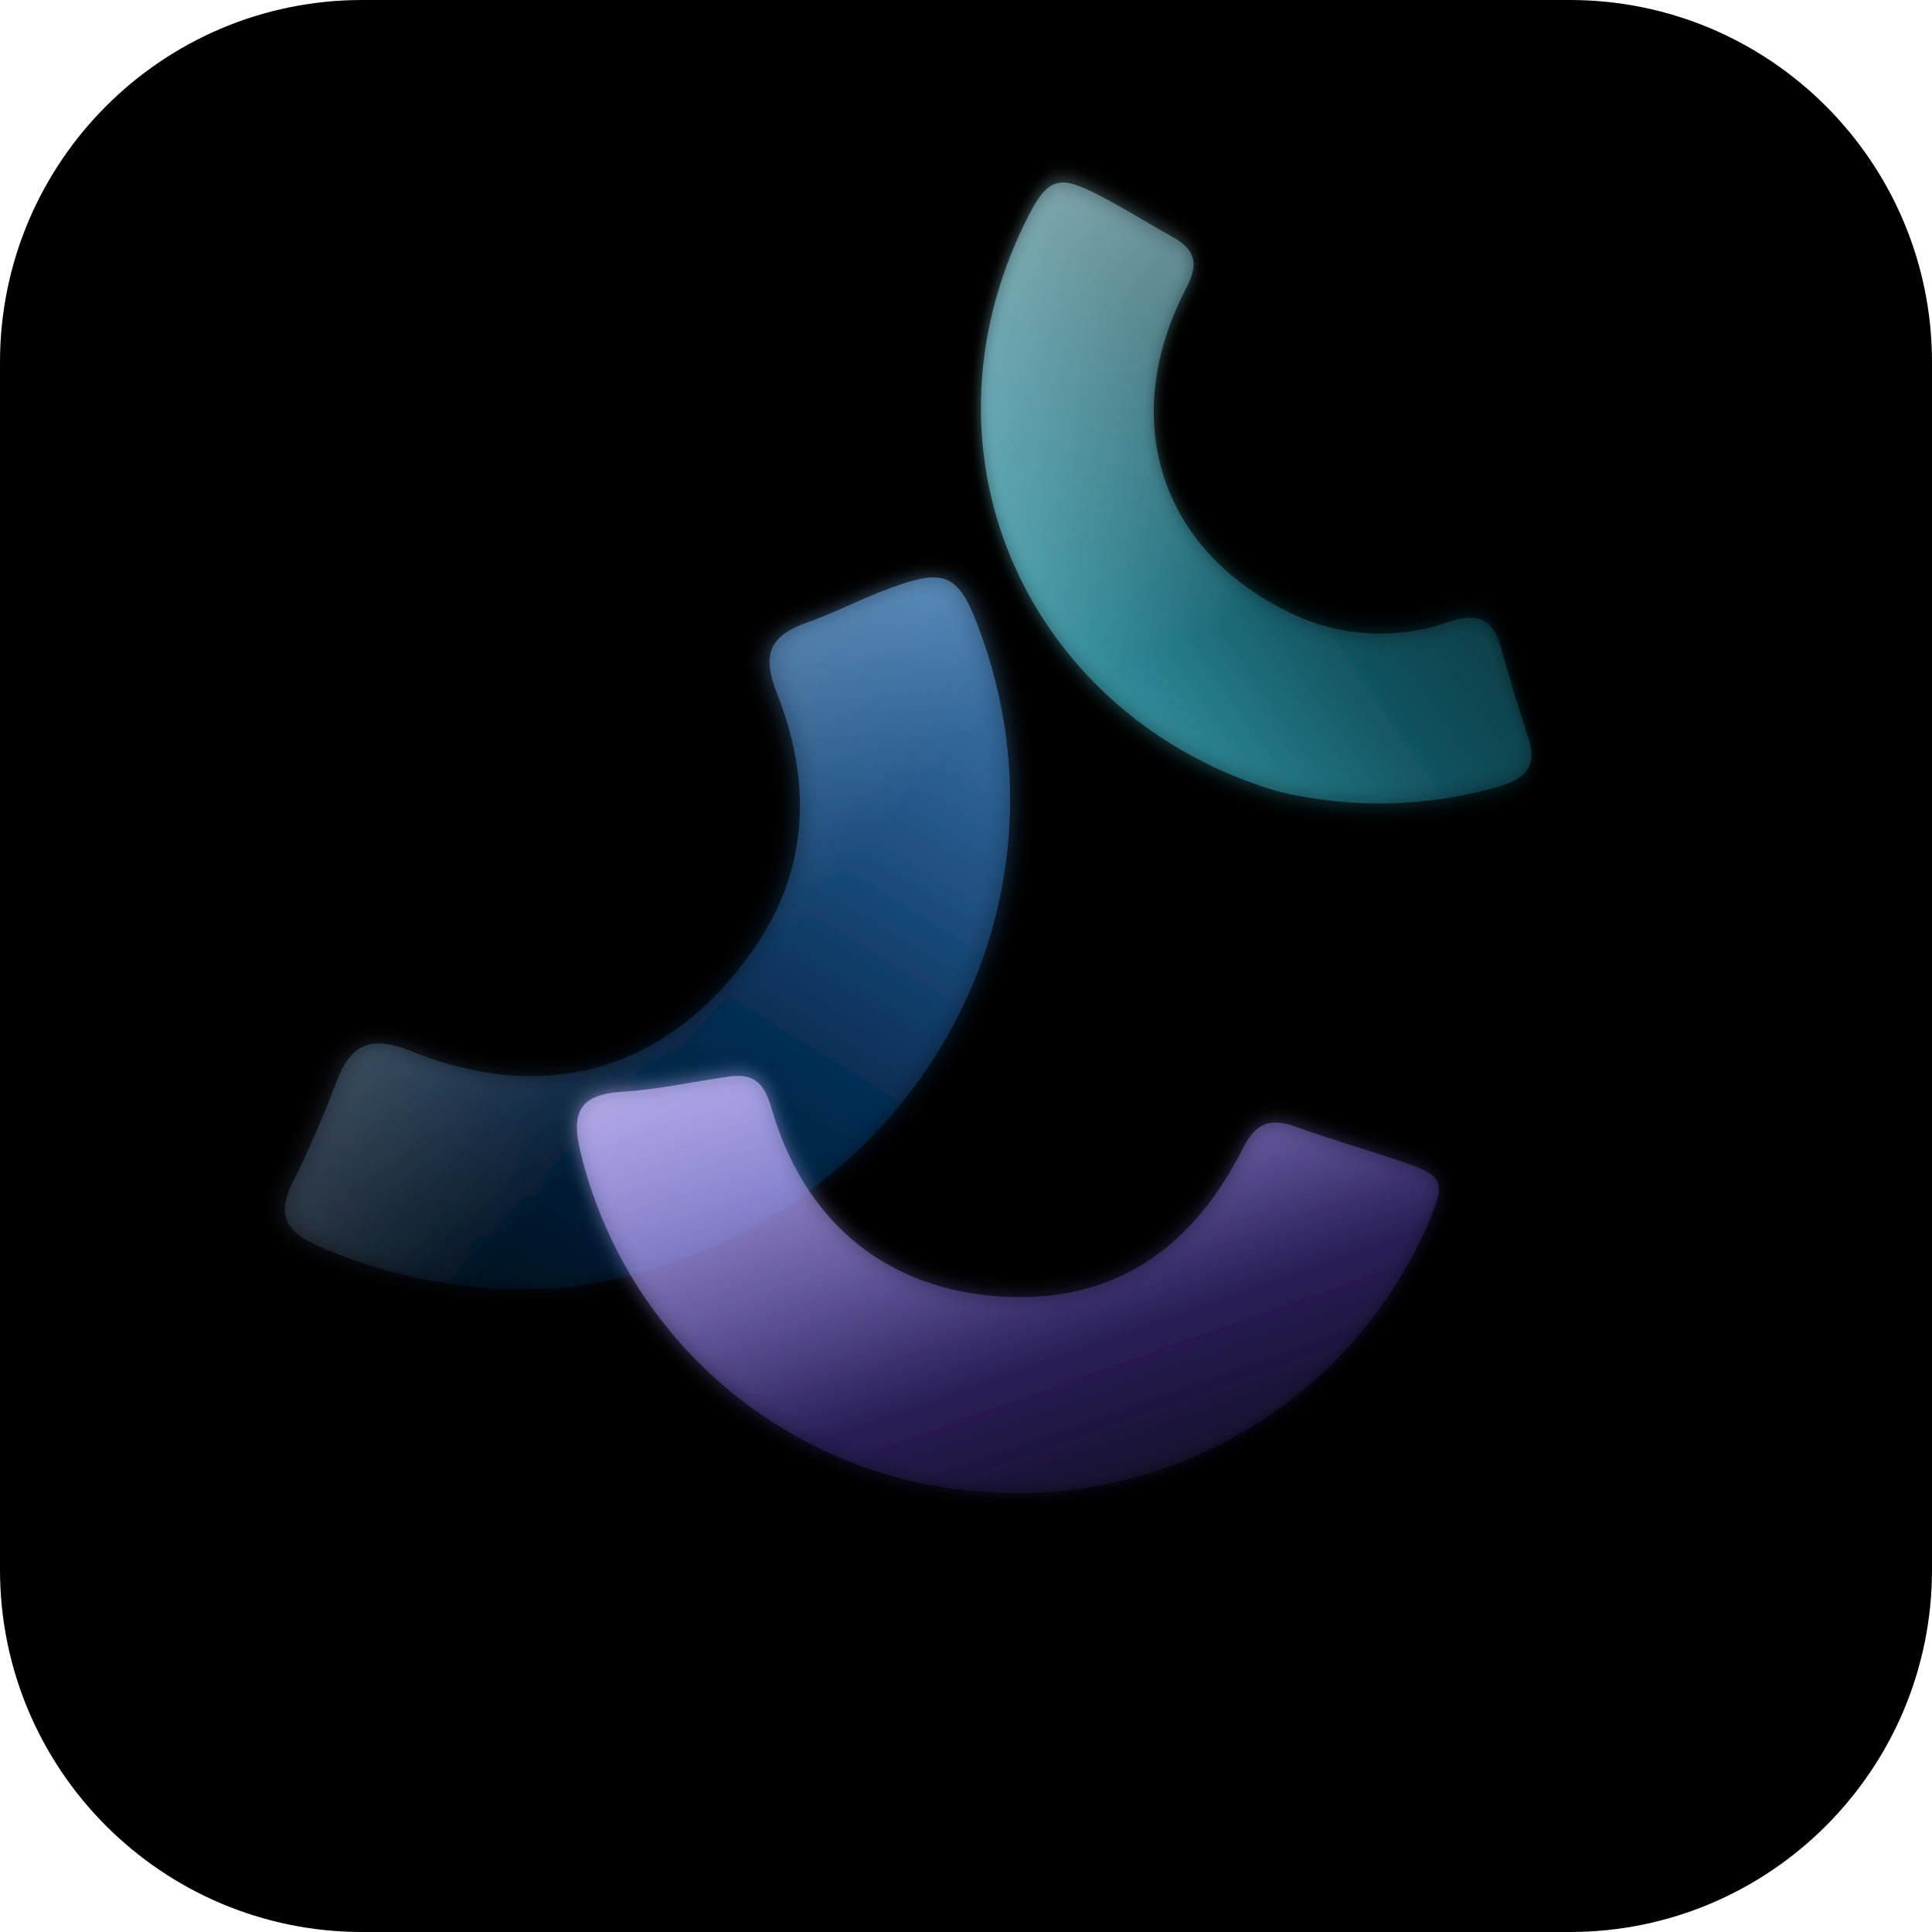
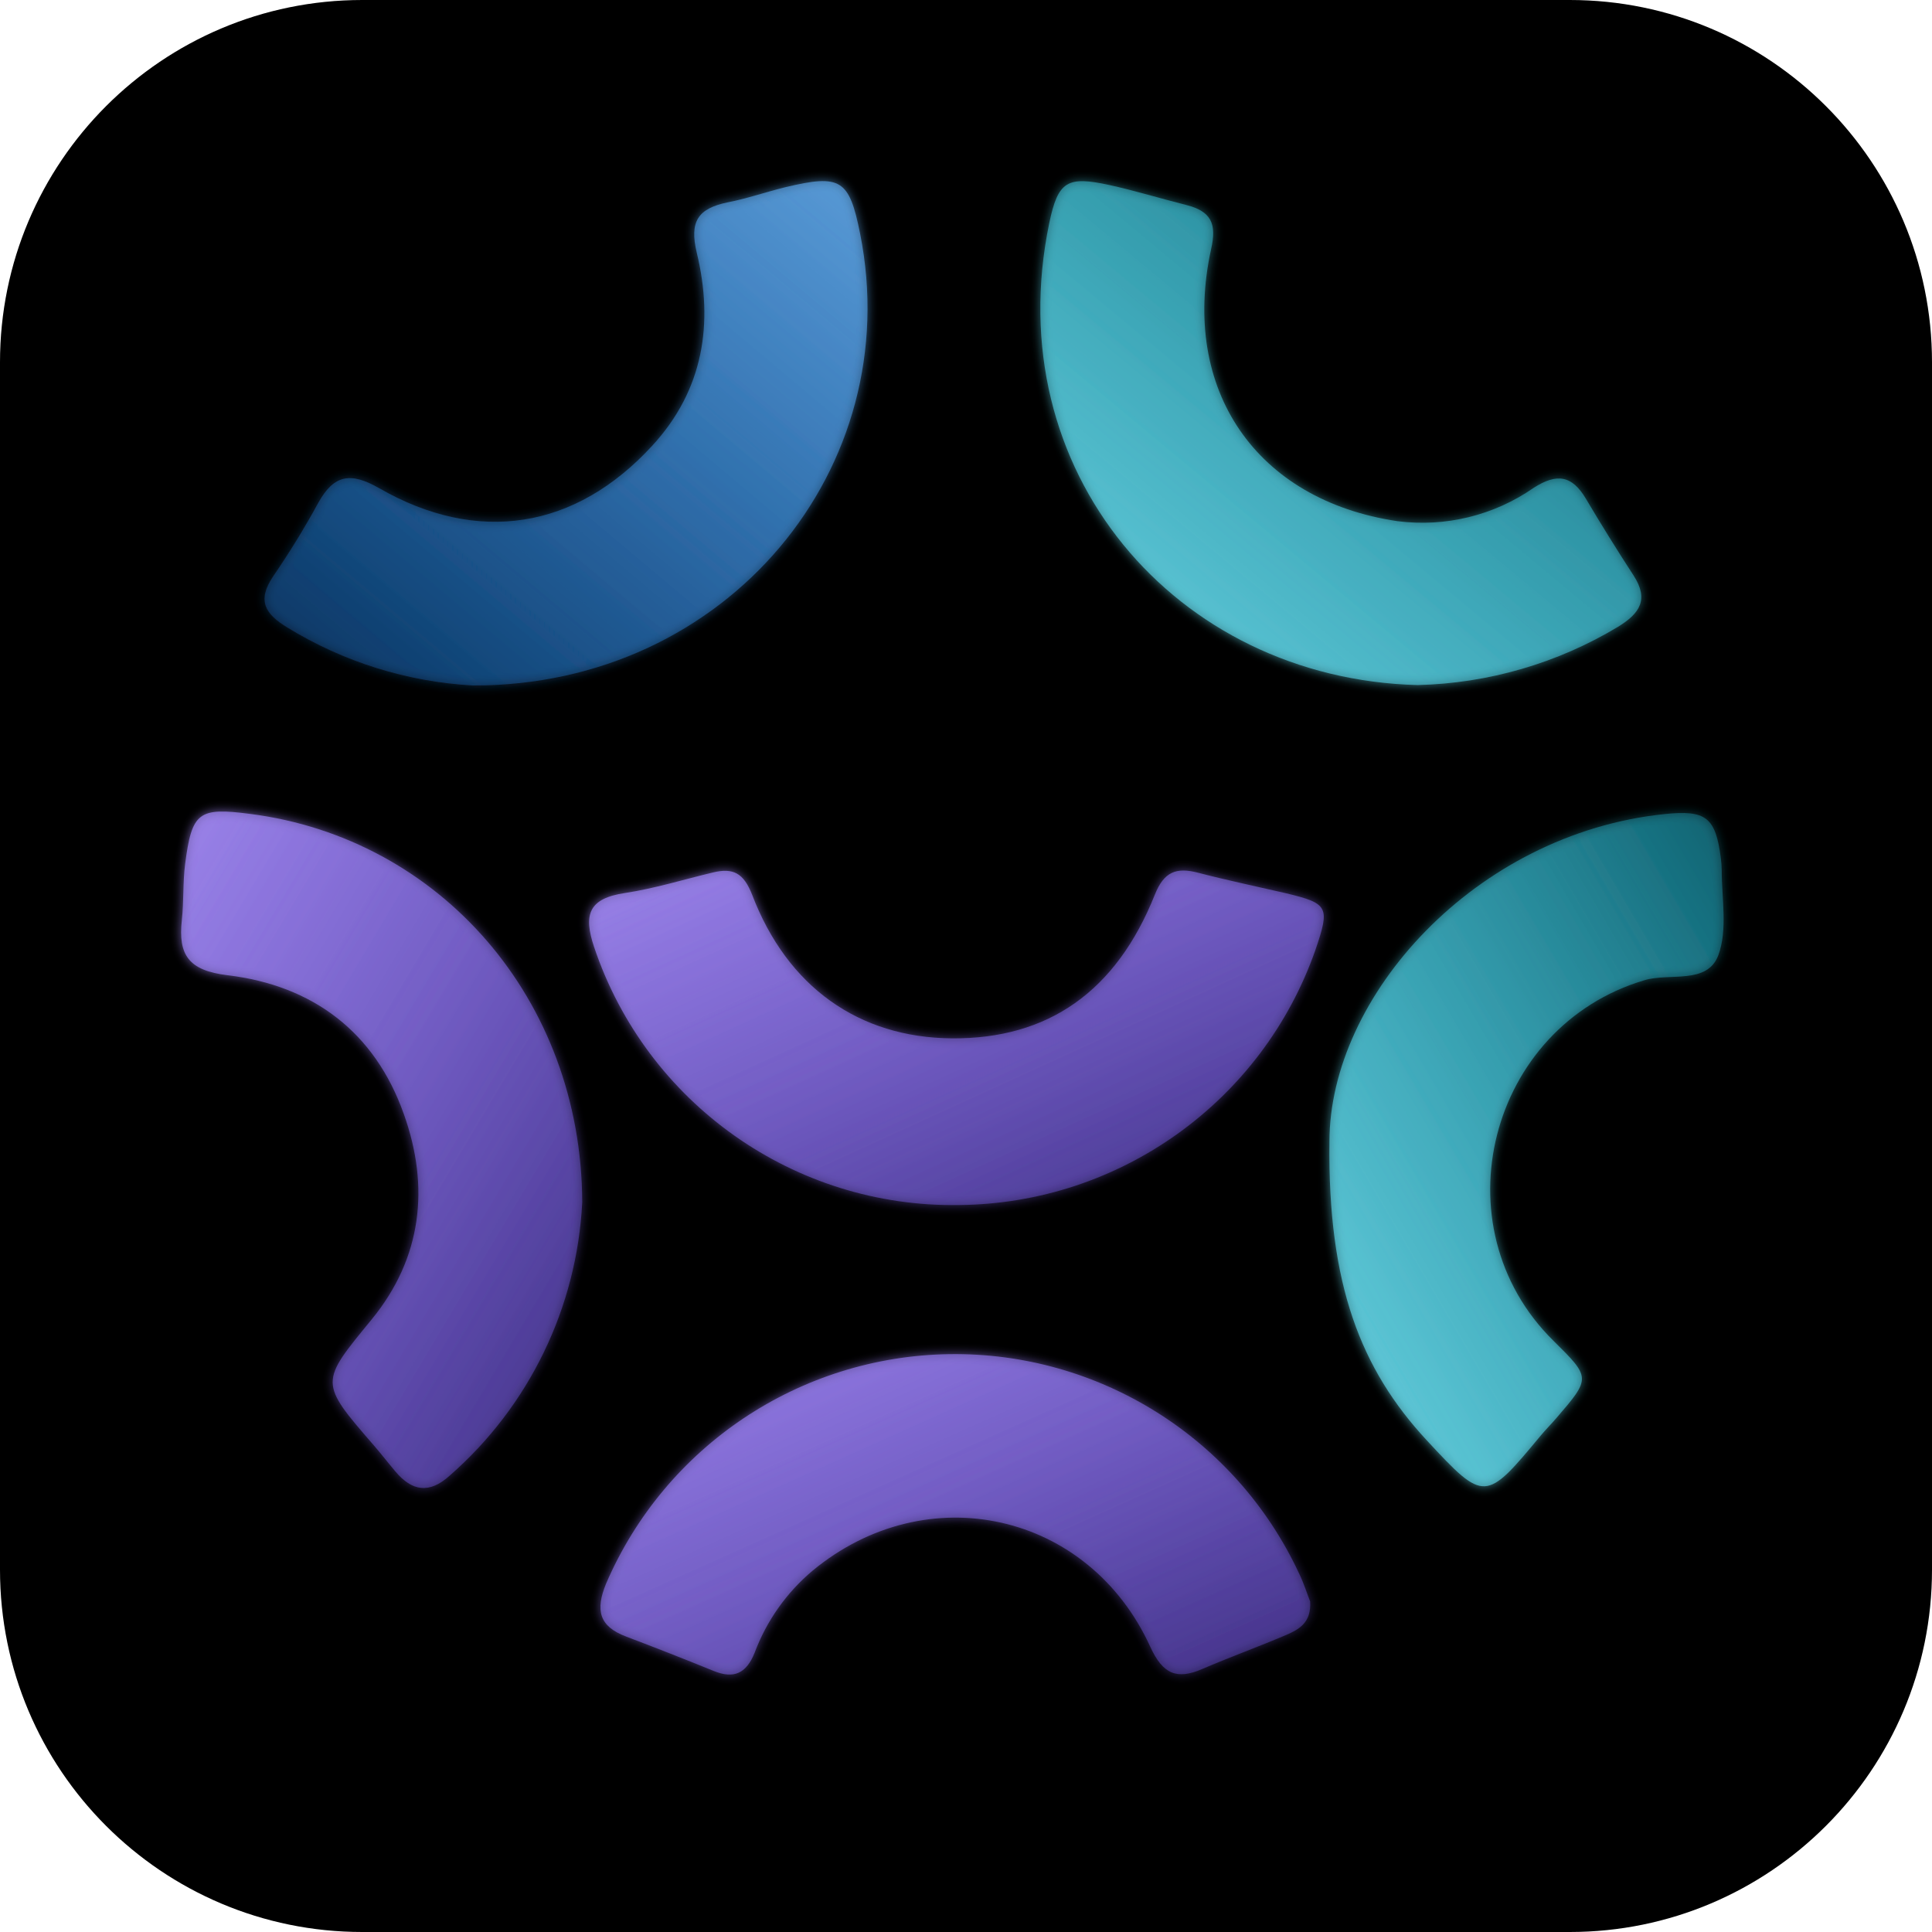
<svg xmlns="http://www.w3.org/2000/svg" viewBox="0 0 32 32" fill="none">
  <rect width="32" height="32" rx="6" fill="#000" />
  <defs>
-     <linearGradient id="g1" x1="0%" y1="0%" x2="100%" y2="100%">
-       <stop offset="0%" stop-color="#a98fff" stop-opacity="0.55" />
-       <stop offset="50%" stop-color="#7d5fff" stop-opacity="0.25" />
-       <stop offset="100%" stop-color="#2f1b72" stop-opacity="0.1" />
+     <linearGradient id="fg1" x1="0%" y1="0%" x2="100%" y2="100%">
+       <stop offset="0%" stop-color="#a98fff" stop-opacity="0.7" />
+       <stop offset="100%" stop-color="#7d5fff" stop-opacity="0.3" />
    </linearGradient>
-     <linearGradient id="g2" x1="0%" y1="100%" x2="100%" y2="0%">
-       <stop offset="0%" stop-color="#7aeeff" stop-opacity="0.5" />
-       <stop offset="50%" stop-color="#29dfff" stop-opacity="0.2" />
-       <stop offset="100%" stop-color="#0ab3d6" stop-opacity="0.08" />
+     <linearGradient id="fg2" x1="0%" y1="100%" x2="100%" y2="0%">
+       <stop offset="0%" stop-color="#7aeeff" stop-opacity="0.65" />
+       <stop offset="100%" stop-color="#29dfff" stop-opacity="0.25" />
    </linearGradient>
-     <linearGradient id="g3" x1="100%" y1="0%" x2="0%" y2="100%">
-       <stop offset="0%" stop-color="#6bb8ff" stop-opacity="0.45" />
-       <stop offset="50%" stop-color="#188bff" stop-opacity="0.18" />
-       <stop offset="100%" stop-color="#0a5eb8" stop-opacity="0.06" />
+     <linearGradient id="fg3" x1="100%" y1="0%" x2="0%" y2="100%">
+       <stop offset="0%" stop-color="#6bb8ff" stop-opacity="0.6" />
+       <stop offset="100%" stop-color="#188bff" stop-opacity="0.2" />
    </linearGradient>
-     <linearGradient id="sh" x1="0%" y1="0%" x2="60%" y2="60%">
-       <stop offset="0%" stop-color="#fff" stop-opacity="0.3" />
-       <stop offset="100%" stop-color="#fff" stop-opacity="0" />
-     </linearGradient>
-     <filter id="gl" x="-30%" y="-30%" width="160%" height="160%">
-       <feGaussianBlur stdDeviation="0.8" />
+     <filter id="fgl" x="-30%" y="-30%" width="160%" height="160%">
+       <feGaussianBlur stdDeviation="0.5" />
      <feMerge>
        <feMergeNode />
        <feMergeNode in="SourceGraphic" />
      </feMerge>
    </filter>
  </defs>
-   <g filter="url(#gl)" transform="translate(3, 10) rotate(-8, 10, 10) scale(0.22)">
-     <path d="M28.46 49.14a38.63 38.63 0 0 1-18.11-5.65c-2.15-1.31-3-2.6-1.37-5a82.06 82.06 0 0 0 4.4-7.18c1.51-2.7 3.12-3 5.92-1.39 9.61 5.52 19.13 4 26.6-4.14 5-5.42 6-11.93 4.34-18.8-.74-3.08.14-4.31 3-4.91C55.11 1.71 57 1.05 58.88.59c5.4-1.29 6.21-.76 7.27 4.51 4.57 22.83-12.93 44.08-37.69 44.04z" fill="url(#g3)" />
-     <path d="M28.46 49.14a38.63 38.63 0 0 1-18.11-5.65c-2.15-1.31-3-2.6-1.37-5a82.06 82.06 0 0 0 4.4-7.18c1.51-2.7 3.12-3 5.92-1.39 9.61 5.52 19.13 4 26.6-4.14 5-5.42 6-11.93 4.34-18.8-.74-3.08.14-4.31 3-4.91C55.11 1.71 57 1.05 58.88.59c5.4-1.29 6.21-.76 7.27 4.51 4.57 22.83-12.93 44.08-37.69 44.04z" fill="url(#sh)" />
-   </g>
-   <g filter="url(#gl)" transform="translate(14, 5) rotate(15, 10, 8) scale(0.18)">
-     <path d="M120.47 49.1c-23.62-.62-40.9-20.87-35.89-45C85.44 0 86.32-.52 90.44.38c2.51.55 5 1.32 7.47 1.94s3 1.84 2.44 4.31c-3 13.7 4.4 24.47 18.15 26.5a19 19 0 0 0 13.27-3.24c2.28-1.47 3.76-1.21 5.1 1.06q2.24 3.78 4.64 7.47c1.5 2.32.64 3.68-1.51 5a39.74 39.74 0 0 1-19.53 5.68z" fill="url(#g2)" transform="translate(-80, 0)" />
-     <path d="M120.47 49.1c-23.62-.62-40.9-20.87-35.89-45C85.44 0 86.32-.52 90.44.38c2.51.55 5 1.32 7.47 1.94s3 1.84 2.44 4.31c-3 13.7 4.4 24.47 18.15 26.5a19 19 0 0 0 13.27-3.24c2.28-1.47 3.76-1.21 5.1 1.06q2.24 3.78 4.64 7.47c1.5 2.32.64 3.68-1.51 5a39.74 39.74 0 0 1-19.53 5.68z" fill="url(#sh)" transform="translate(-80, 0)" />
-   </g>
-   <g filter="url(#gl)" transform="translate(7, 16) rotate(5, 12, 10) scale(0.2)">
-     <path d="M75.79 99.76a36.88 36.88 0 0 1-35.55-25.13c-1.07-3.18-.53-4.74 3-5.27 2.9-.44 5.72-1.32 8.57-2 2-.49 3 .08 3.82 2.16 3.43 9 10.41 13.93 19.47 14 9.36.07 16-4.55 19.77-14 .89-2.23 2.08-2.69 4.2-2.14 2.84.74 5.72 1.34 8.57 2 4.15 1 4.3 1.33 2.88 5.51a37.15 37.15 0 0 1-34.73 24.87z" fill="url(#g1)" transform="translate(-30, -55)" />
-     <path d="M75.79 99.76a36.88 36.88 0 0 1-35.55-25.13c-1.07-3.18-.53-4.74 3-5.27 2.9-.44 5.72-1.32 8.57-2 2-.49 3 .08 3.82 2.16 3.43 9 10.41 13.93 19.47 14 9.36.07 16-4.55 19.77-14 .89-2.23 2.08-2.69 4.2-2.14 2.84.74 5.72 1.34 8.57 2 4.15 1 4.3 1.33 2.88 5.51a37.15 37.15 0 0 1-34.73 24.87z" fill="url(#sh)" transform="translate(-30, -55)" />
+   <g transform="translate(3, 3) scale(0.17)">
+     <g filter="url(#fgl)">
+       <path d="M28.46 49.14a38.63 38.63 0 0 1-18.11-5.65c-2.15-1.31-3-2.6-1.37-5a82.06 82.06 0 0 0 4.4-7.18c1.51-2.7 3.12-3 5.92-1.39 9.61 5.52 19.13 4 26.6-4.14 5-5.42 6-11.93 4.34-18.8-.74-3.08.14-4.31 3-4.91C55.11 1.71 57 1.05 58.88.59c5.4-1.29 6.21-.76 7.27 4.51 4.57 22.83-12.93 44.08-37.69 44.04z" fill="url(#fg3)" />
+     </g>
+     <g filter="url(#fgl)">
+       <path d="M120.47 49.1c-23.62-.62-40.9-20.87-35.89-45C85.44 0 86.32-.52 90.44.38c2.51.55 5 1.32 7.47 1.94s3 1.84 2.44 4.31c-3 13.7 4.4 24.47 18.15 26.5a19 19 0 0 0 13.27-3.24c2.28-1.47 3.76-1.21 5.1 1.06q2.24 3.78 4.64 7.47c1.5 2.32.64 3.68-1.51 5a39.74 39.74 0 0 1-19.53 5.68z" fill="url(#fg2)" />
+     </g>
+     <g filter="url(#fgl)">
+       <path d="M39.08 99.48a37.9 37.9 0 0 1-12.91 26.64c-2 1.81-3.68 1.52-5.3-.41-.71-.84-1.38-1.71-2.1-2.54-5.35-6.17-5.26-6.1-.2-12.27 4.91-6 5.66-12.92 3.13-20-2.83-8-8.88-12.54-17.18-13.53C.73 76.91-.3 75.4.07 72c.2-1.82.09-3.67.32-5.47.66-5.06 1.31-5.53 6.31-4.88C25.2 64 39 79.69 39.08 99.48z" fill="url(#fg1)" />
+     </g>
+     <g filter="url(#fgl)">
+       <path d="M111.88 93.59c0-14.15 14.18-30 32.63-31.92 4.07-.43 5 .31 5.51 4.33a10 10 0 0 1 .08 1.09c0 2.8.59 5.85-.33 8.33-1.08 2.88-4.73 1.7-7.18 2.43-15.19 4.49-20.19 24-8.89 35.13 3.66 3.62 3.66 3.62.27 7.56-.48.56-1 1.08-1.47 1.64-5.42 6.52-5.49 6.59-11.14.5-6.42-6.92-9.65-15.15-9.48-29.09z" fill="url(#fg2)" />
+     </g>
+     <g filter="url(#fgl)">
+       <path d="M75.79 99.76a36.88 36.88 0 0 1-35.55-25.13c-1.07-3.18-.53-4.74 3-5.27 2.9-.44 5.72-1.32 8.57-2 2-.49 3 .08 3.82 2.16 3.43 9 10.41 13.93 19.47 14 9.36.07 16-4.55 19.77-14 .89-2.23 2.08-2.69 4.2-2.14 2.84.74 5.72 1.34 8.57 2 4.15 1 4.3 1.33 2.88 5.51a37.15 37.15 0 0 1-34.73 24.87z" fill="url(#fg1)" />
+     </g>
+     <g filter="url(#fgl)">
+       <path d="M110 138.38c.13 2.07-1.09 2.73-2.34 3.27-2.7 1.15-5.46 2.15-8.16 3.31-2.52 1.09-3.86.48-5.07-2.15-6-13.16-21.77-16.63-32.89-7.44a19.24 19.24 0 0 0-5.66 8c-.8 2-2 2.6-4 1.78-2.83-1.15-5.68-2.27-8.53-3.35-2.65-1-3-2.59-1.94-5.17a37 37 0 0 1 67.5-1c.49 1 .81 2.06 1.09 2.75z" fill="url(#fg1)" />
+     </g>
  </g>
</svg>
